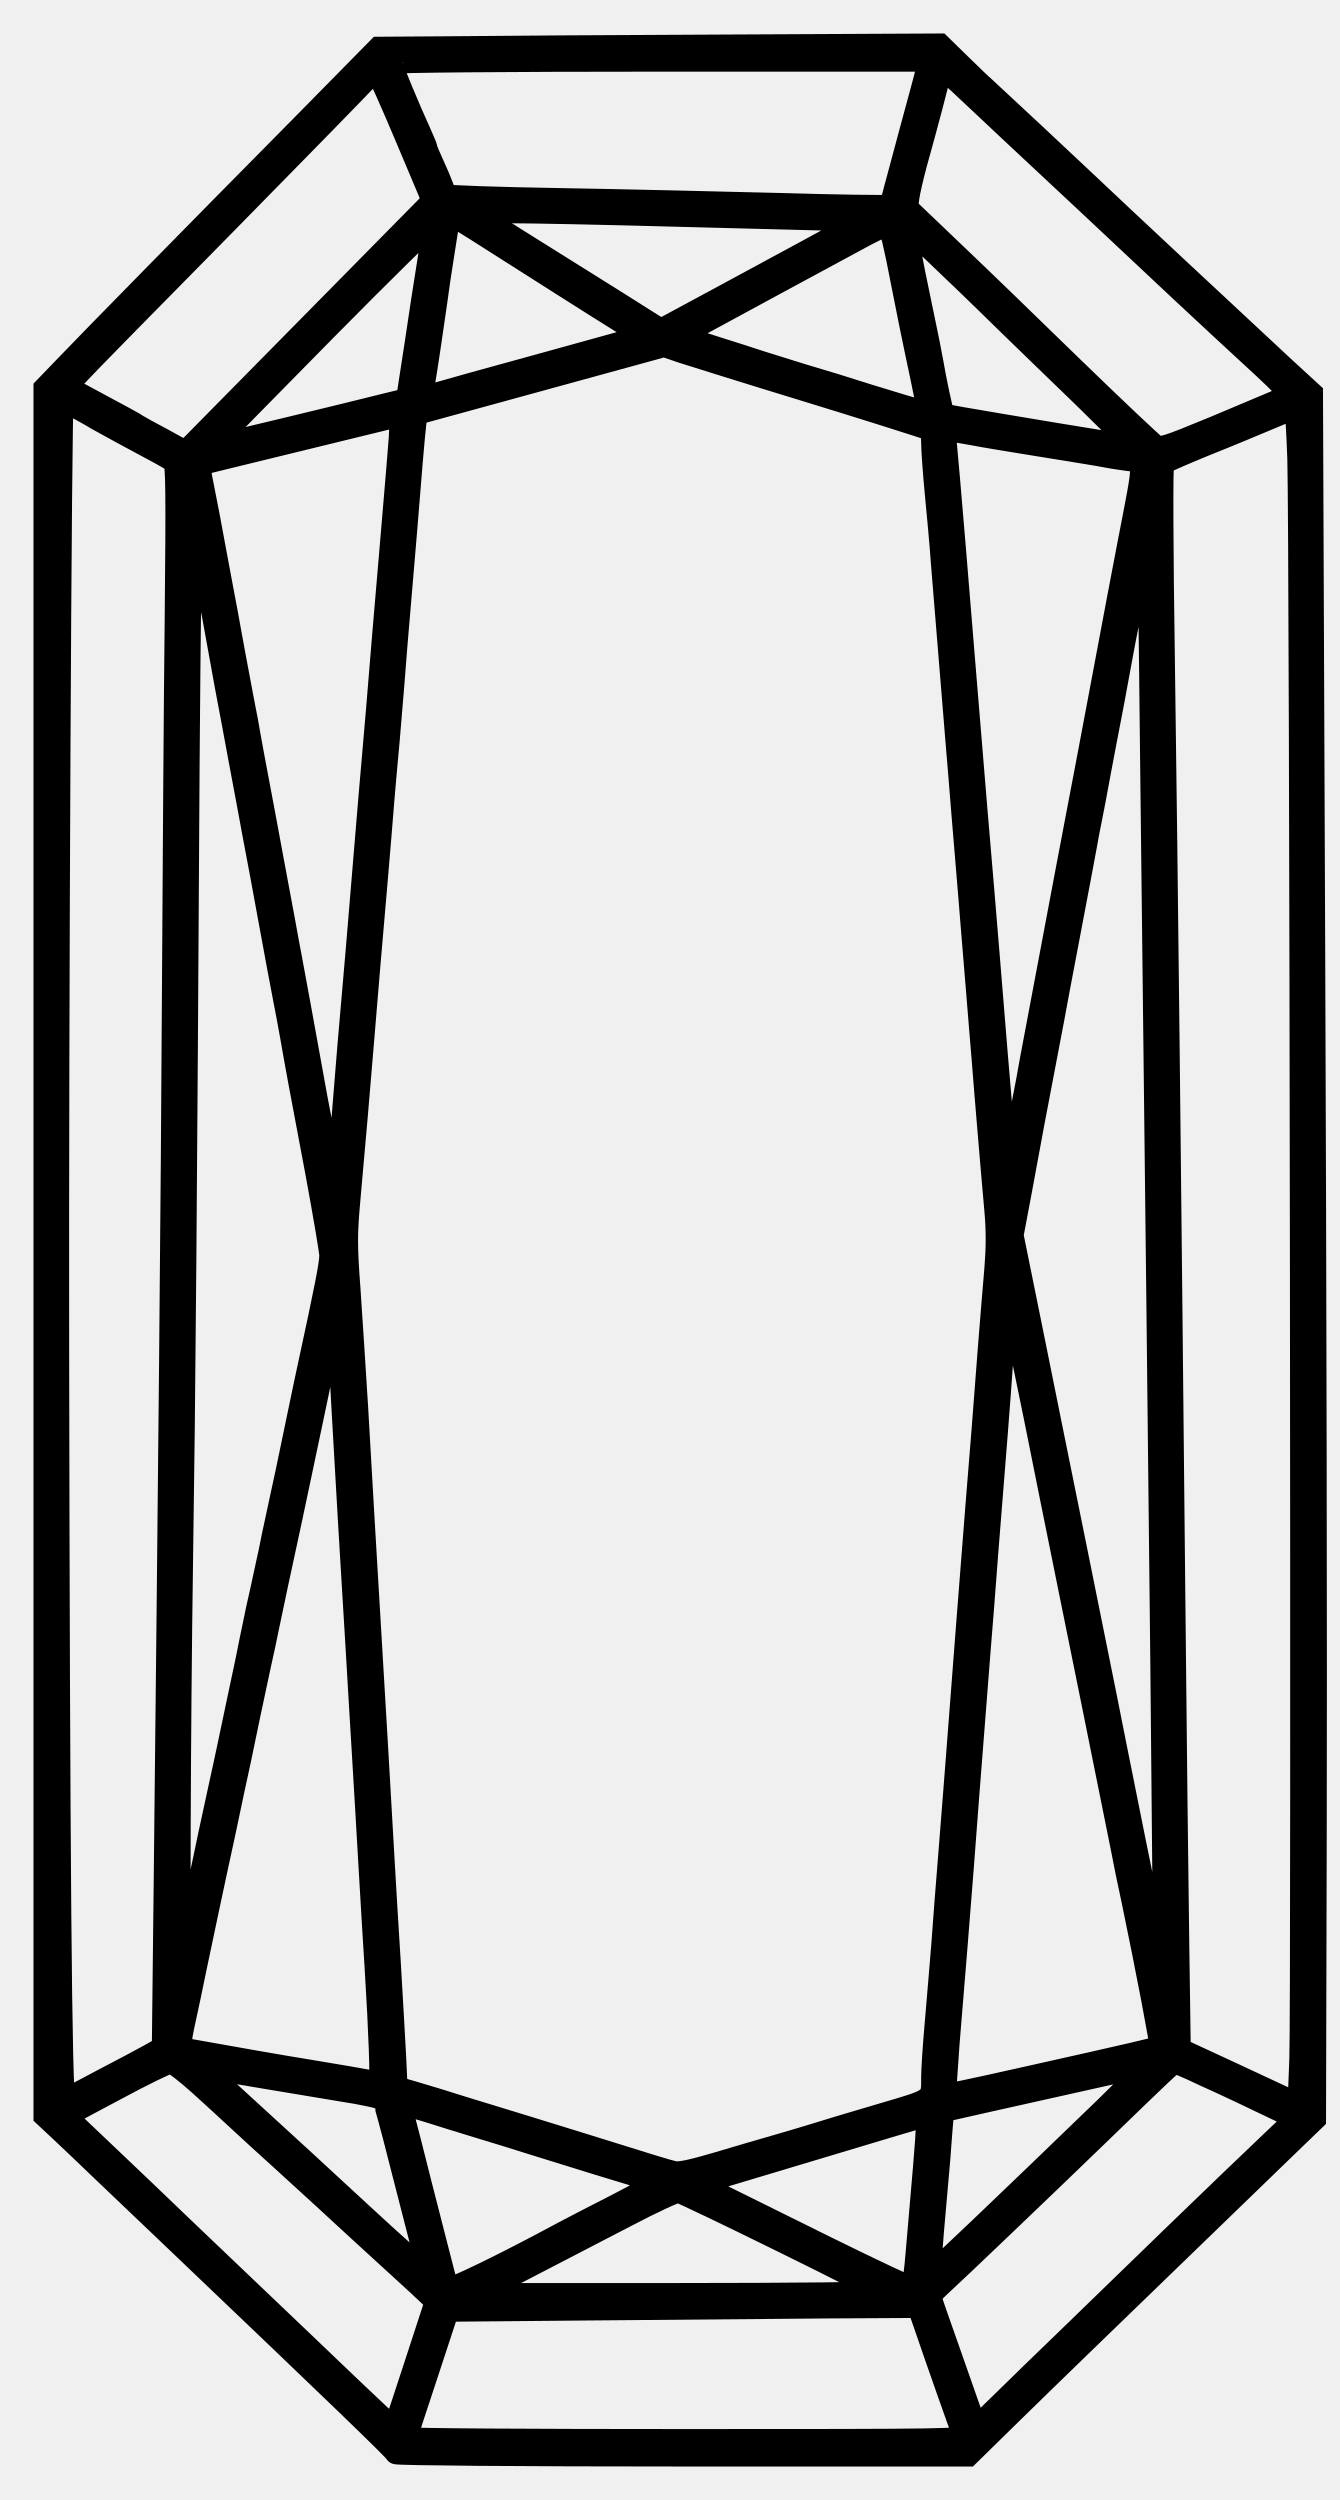
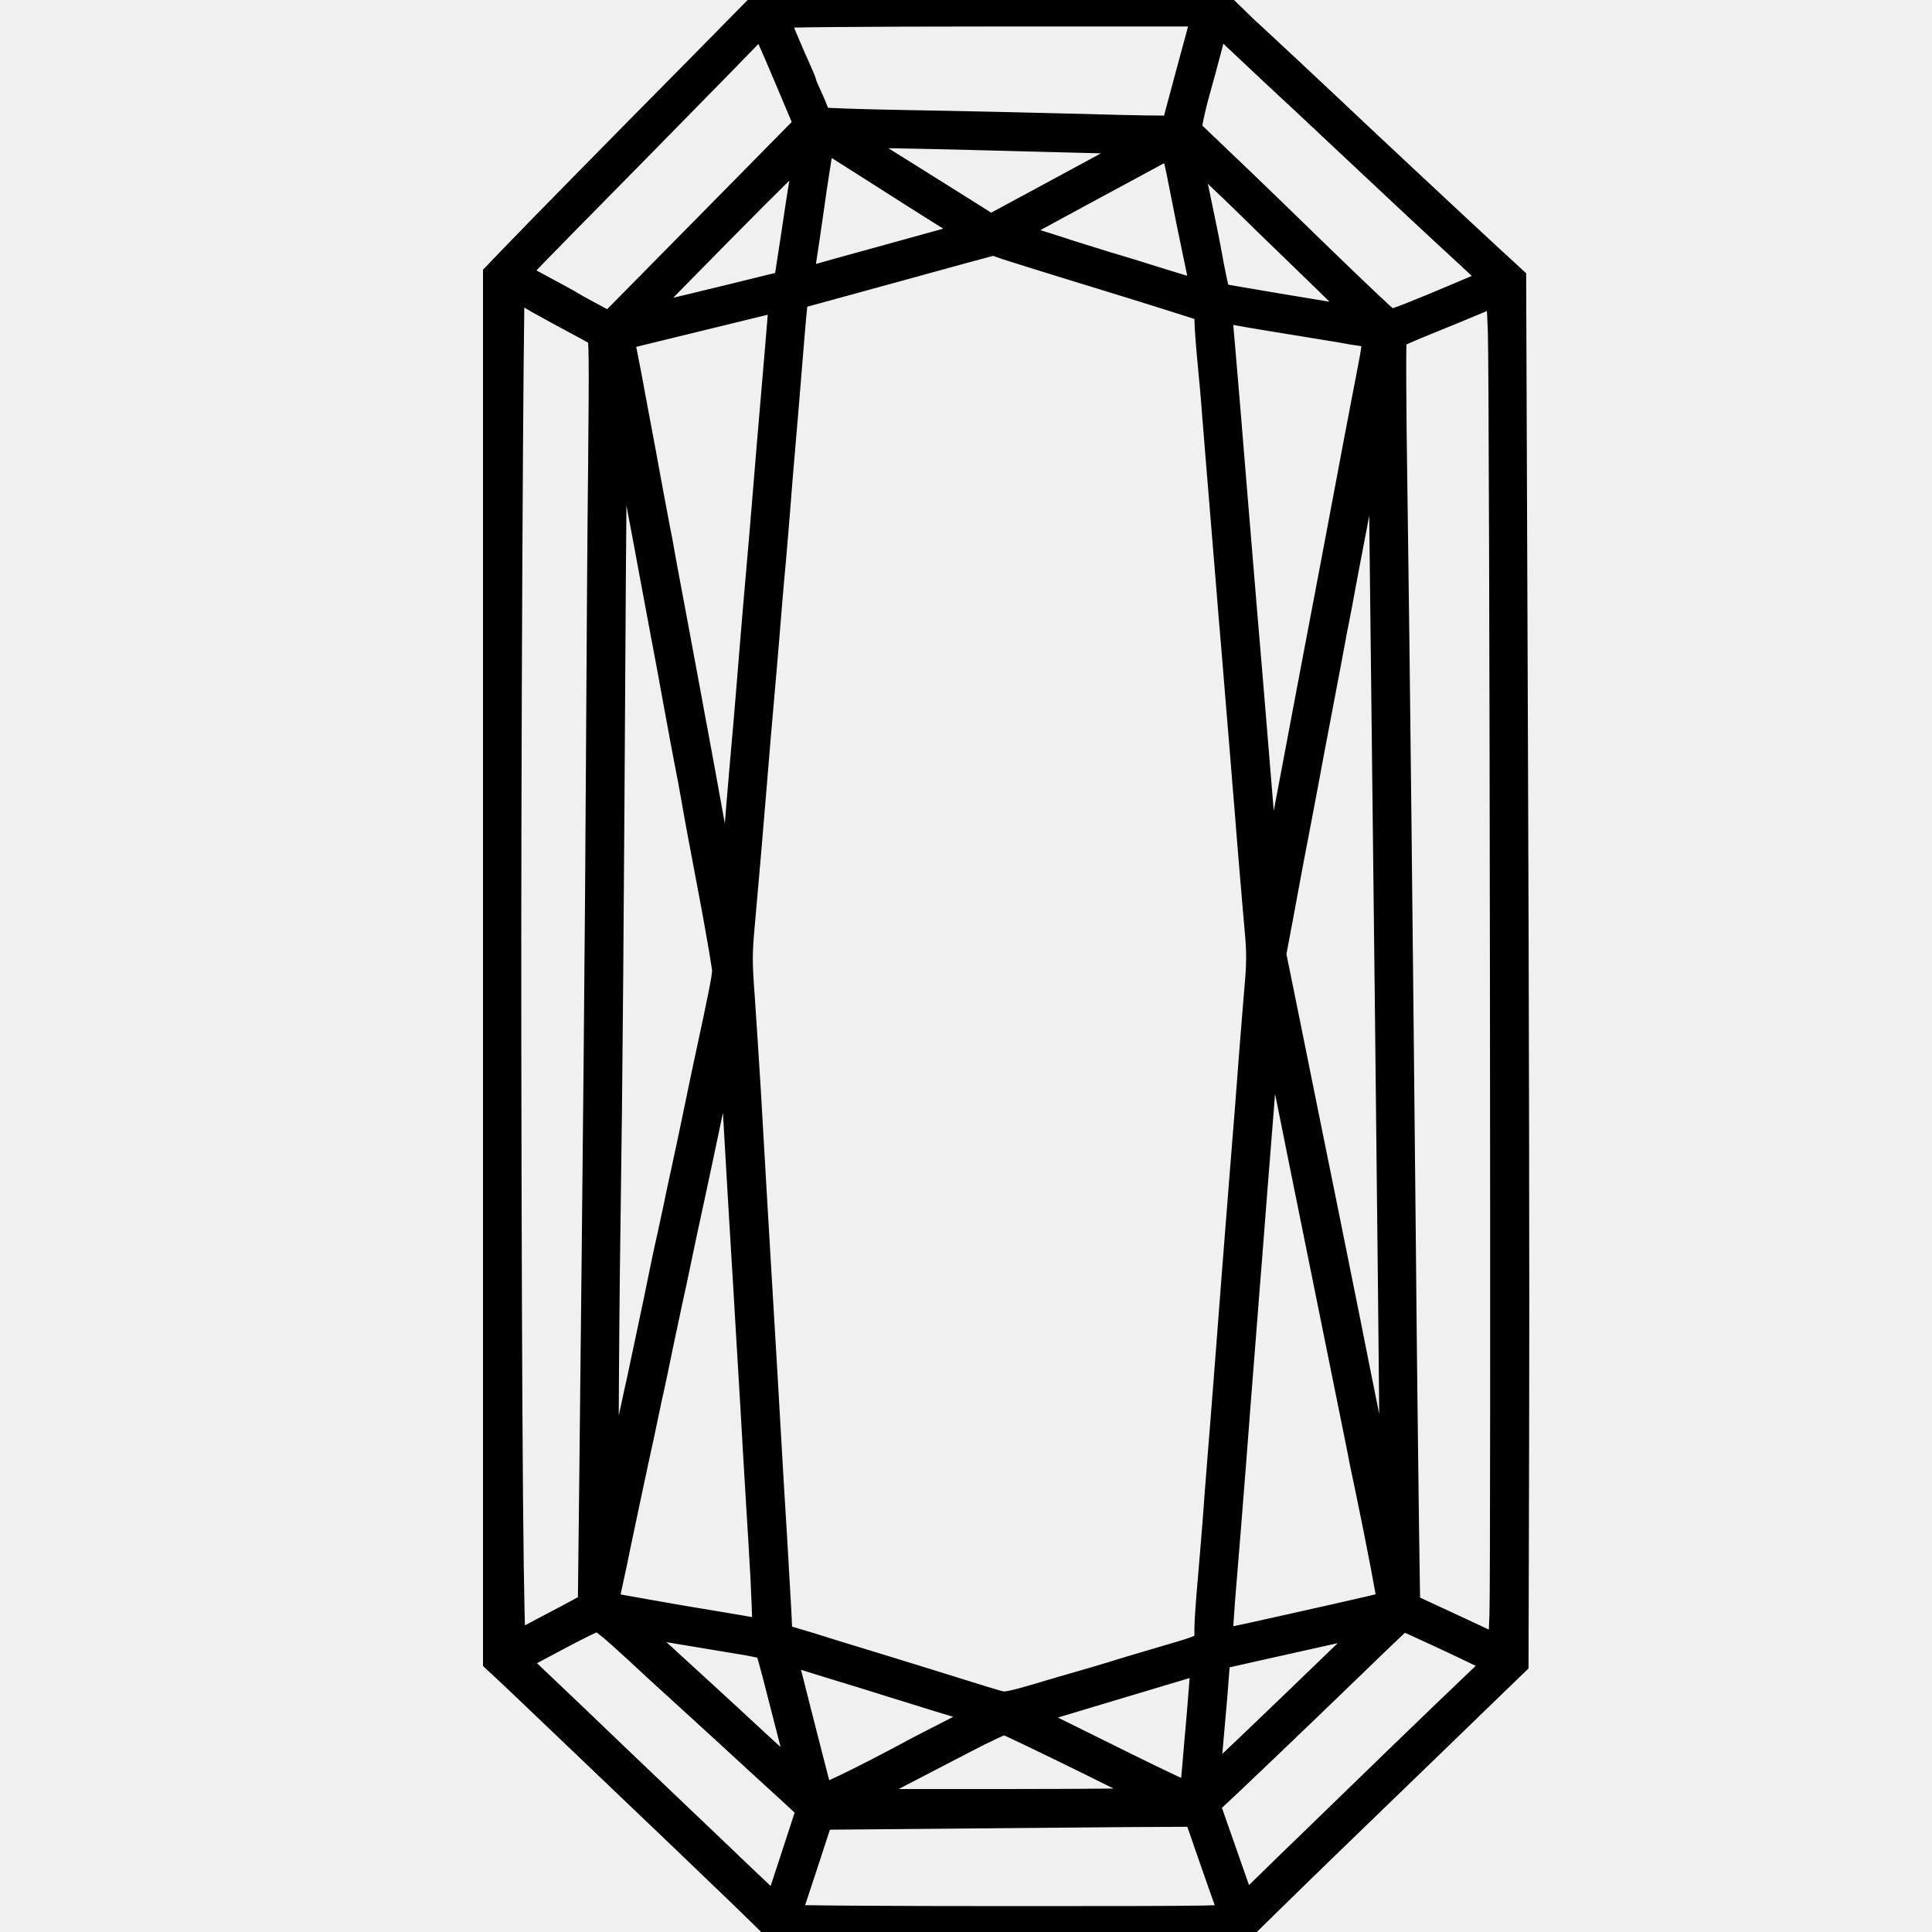
- <svg xmlns="http://www.w3.org/2000/svg" width="30" height="56" viewBox="0 0 30 56" fill="none">
-   <path d="M10.099 1.062L8.48 1.073L6.742 2.839C4.571 5.033 2.044 7.605 1.451 8.226L1 8.694V28.042V47.396L1.338 47.712C1.525 47.887 1.942 48.282 2.269 48.598C2.596 48.908 3.42 49.698 4.102 50.346C7.521 53.607 8.869 54.904 8.869 54.949C8.869 54.977 11.656 55 15.277 55H21.691L22.571 54.137C23.056 53.663 23.817 52.919 24.269 52.484C26.48 50.346 28.234 48.648 28.809 48.09L29.453 47.469L29.469 41.011C29.481 37.457 29.464 28.759 29.436 21.679L29.385 8.807L28.759 8.232C27.845 7.385 24.945 4.678 24.353 4.114C23.953 3.736 22.356 2.241 22.035 1.948C21.995 1.919 21.764 1.694 21.51 1.446L21.053 1L16.388 1.023C13.816 1.034 10.99 1.051 10.099 1.062ZM20.771 1.536C20.749 1.637 20.687 1.863 20.642 2.032C20.596 2.201 20.489 2.596 20.405 2.907C20.32 3.217 20.201 3.662 20.14 3.894C20.077 4.125 20.01 4.373 19.993 4.447C19.982 4.52 19.931 4.593 19.891 4.61C19.846 4.627 18.729 4.61 17.404 4.571C16.072 4.537 13.884 4.486 12.53 4.463C11.182 4.441 10.048 4.401 10.008 4.379C9.969 4.356 9.941 4.317 9.941 4.283C9.941 4.255 9.884 4.108 9.822 3.961C9.591 3.448 9.546 3.341 9.546 3.307C9.546 3.29 9.484 3.144 9.411 2.98C9.174 2.467 8.756 1.457 8.756 1.406C8.756 1.378 11.362 1.355 14.786 1.355H20.816L20.771 1.536ZM21.488 1.863C21.668 2.032 22.21 2.54 22.689 2.991C23.169 3.437 23.947 4.165 24.41 4.599C25.865 5.97 27.145 7.165 28.059 8.006C28.877 8.756 29.007 8.914 28.815 8.914C28.776 8.914 28.668 8.948 28.578 8.993C28.488 9.033 27.873 9.292 27.213 9.568C26.091 10.031 26 10.059 25.876 9.98C25.803 9.935 24.974 9.151 24.032 8.237C23.09 7.318 21.871 6.139 21.318 5.614L20.314 4.655L20.343 4.43C20.359 4.306 20.438 3.961 20.517 3.668C20.788 2.698 20.997 1.897 21.036 1.705C21.053 1.604 21.087 1.53 21.115 1.536C21.138 1.547 21.307 1.694 21.488 1.863ZM9.089 3.053L9.698 4.497L6.929 7.306L4.153 10.121L3.651 9.845C3.369 9.698 3.121 9.557 3.087 9.535C3.036 9.495 2.771 9.354 1.807 8.835L1.485 8.666L1.722 8.406C1.846 8.265 3.347 6.737 5.05 5.011C6.754 3.279 8.198 1.801 8.26 1.722C8.322 1.643 8.401 1.587 8.429 1.592C8.463 1.604 8.756 2.264 9.089 3.053ZM16.935 4.875L19.333 4.937L18.825 5.214C18.25 5.53 18.267 5.518 16.276 6.596L14.803 7.391L13.839 6.782C12.756 6.105 12.744 6.099 11.577 5.366C11.108 5.073 10.708 4.808 10.691 4.779C10.657 4.723 12.175 4.746 16.935 4.875ZM10.95 5.332C11.39 5.609 12.135 6.088 12.609 6.387C13.083 6.686 13.675 7.064 13.934 7.222C14.194 7.385 14.397 7.526 14.386 7.538C14.374 7.543 13.387 7.82 12.197 8.147C11.001 8.474 9.907 8.779 9.76 8.824C9.614 8.863 9.484 8.892 9.473 8.88C9.461 8.863 9.473 8.734 9.495 8.587C9.552 8.26 9.687 7.34 9.772 6.742C9.805 6.494 9.867 6.06 9.913 5.783C9.958 5.501 10.008 5.169 10.031 5.033C10.048 4.898 10.082 4.796 10.104 4.808C10.127 4.819 10.511 5.05 10.95 5.332ZM9.636 5.603C9.591 5.885 9.512 6.387 9.461 6.714C9.343 7.51 9.275 7.955 9.191 8.491L9.123 8.942L8.615 9.066C7.651 9.309 5.118 9.918 4.92 9.958C4.808 9.98 4.746 9.98 4.774 9.952C4.796 9.924 5.913 8.79 7.25 7.431C8.593 6.071 9.693 4.988 9.704 5.022C9.715 5.056 9.687 5.315 9.636 5.603ZM20.196 6.28C20.331 6.968 20.478 7.696 20.523 7.899C20.732 8.88 20.771 9.083 20.771 9.162C20.771 9.258 20.766 9.258 19.446 8.852C19.045 8.722 18.385 8.519 17.979 8.401C17.578 8.277 17.144 8.141 17.02 8.102C16.896 8.057 16.445 7.916 16.016 7.78C15.593 7.651 15.26 7.521 15.283 7.498C15.311 7.481 15.469 7.385 15.638 7.295C15.988 7.103 18.695 5.637 19.389 5.264C19.637 5.135 19.869 5.022 19.897 5.022C19.931 5.022 20.066 5.586 20.196 6.28ZM20.957 5.682C21.273 5.981 21.967 6.647 22.492 7.165C23.022 7.679 23.817 8.452 24.269 8.886C24.714 9.32 25.143 9.749 25.222 9.834L25.357 9.992L25.137 9.958C25.019 9.941 24.765 9.901 24.579 9.873C23.721 9.738 21.143 9.303 21.132 9.292C21.11 9.27 20.941 8.474 20.884 8.124C20.856 7.955 20.754 7.448 20.658 6.996C20.365 5.609 20.286 5.135 20.348 5.135C20.371 5.135 20.647 5.383 20.957 5.682ZM16.151 8.158C16.817 8.367 17.59 8.604 17.866 8.688C19.068 9.055 20.794 9.597 20.839 9.625C20.861 9.642 20.884 9.772 20.884 9.918C20.884 10.065 20.918 10.561 20.963 11.03C21.008 11.492 21.076 12.22 21.104 12.637C21.172 13.495 21.296 14.984 21.42 16.501C21.465 17.059 21.533 17.832 21.561 18.222C21.595 18.611 21.657 19.372 21.702 19.914C21.747 20.455 21.82 21.38 21.871 21.973C21.916 22.559 21.984 23.338 22.012 23.693C22.04 24.049 22.102 24.821 22.153 25.414C22.204 26 22.266 26.767 22.3 27.117C22.339 27.552 22.339 27.952 22.3 28.415C22.266 28.781 22.204 29.588 22.153 30.208C22.046 31.636 21.978 32.476 21.871 33.79C21.747 35.381 21.584 37.423 21.42 39.6C21.369 40.238 21.296 41.202 21.251 41.744C21.206 42.285 21.143 43.109 21.11 43.577C21.07 44.04 21.008 44.835 20.963 45.332C20.918 45.834 20.884 46.364 20.884 46.516C20.884 47.052 20.924 47.018 19.756 47.362C19.028 47.577 18.459 47.746 18.233 47.819C18.092 47.864 17.725 47.971 17.415 48.062C17.105 48.152 16.495 48.327 16.067 48.457C15.52 48.62 15.226 48.682 15.108 48.66C14.95 48.626 14.656 48.536 12.959 48.005C12.682 47.921 12.146 47.752 11.774 47.639C11.402 47.526 10.781 47.334 10.392 47.216C10.003 47.092 9.506 46.939 9.286 46.877L8.88 46.759L8.846 46.042C8.824 45.647 8.773 44.717 8.728 43.972C8.683 43.227 8.615 42.173 8.587 41.631C8.514 40.328 8.384 38.111 8.277 36.329C8.175 34.67 8.119 33.632 7.995 31.506C7.944 30.665 7.865 29.486 7.825 28.877C7.752 27.901 7.752 27.653 7.825 26.846C7.933 25.662 8.057 24.212 8.136 23.242C8.17 22.825 8.232 22.063 8.277 21.55C8.367 20.517 8.502 18.966 8.587 17.883C8.621 17.494 8.672 16.902 8.705 16.563C8.734 16.225 8.784 15.638 8.813 15.266C8.841 14.888 8.903 14.115 8.954 13.54C9.004 12.964 9.066 12.214 9.095 11.876C9.185 10.725 9.27 9.732 9.298 9.501L9.326 9.27L12.045 8.525C13.54 8.113 14.792 7.769 14.82 7.763C14.854 7.752 14.893 7.752 14.91 7.763C14.933 7.775 15.491 7.955 16.151 8.158ZM1.745 9.145C1.925 9.241 2.123 9.354 2.185 9.394C2.247 9.427 2.5 9.568 2.749 9.704C3.561 10.138 3.82 10.279 3.899 10.341C3.961 10.392 3.967 10.99 3.939 13.878C3.916 15.785 3.894 19.553 3.877 22.255C3.854 26.756 3.792 33.159 3.691 42.325L3.651 45.867L3.369 46.025C3.217 46.11 2.732 46.37 2.297 46.595C1.863 46.821 1.479 47.029 1.446 47.058C1.361 47.12 1.316 41.422 1.299 30.208C1.288 22.762 1.355 8.971 1.401 8.971C1.406 8.971 1.564 9.05 1.745 9.145ZM29.086 10.279C29.137 11.994 29.176 44.942 29.131 46.121L29.091 47.142L28.719 46.967C28.516 46.871 27.913 46.59 27.388 46.347L26.423 45.901L26.39 43.583C26.373 42.308 26.328 38.687 26.299 35.539C26.209 26.457 26.136 19.615 26.068 14.848C26.029 12.304 26.023 10.409 26.051 10.381C26.079 10.353 26.508 10.166 27.004 9.963C27.501 9.766 28.149 9.495 28.443 9.371C28.736 9.247 28.996 9.14 29.012 9.14C29.035 9.14 29.063 9.653 29.086 10.279ZM8.959 9.8C8.92 10.285 8.903 10.522 8.734 12.496C8.688 13.021 8.621 13.799 8.587 14.216C8.514 15.13 8.39 16.614 8.277 17.883C8.232 18.396 8.17 19.158 8.136 19.575C8.102 19.993 8.04 20.754 7.995 21.268C7.848 22.92 7.746 24.156 7.69 24.878C7.656 25.267 7.617 25.78 7.6 26.017C7.577 26.26 7.543 26.525 7.515 26.61L7.47 26.767L7.464 26.604C7.459 26.519 7.425 26.299 7.38 26.124C7.34 25.95 7.273 25.628 7.239 25.414C7.199 25.194 7.137 24.838 7.092 24.624C7.053 24.404 6.974 23.986 6.923 23.693C6.833 23.191 6.624 22.046 6.505 21.409C6.472 21.251 6.41 20.895 6.359 20.619C6.308 20.337 6.207 19.795 6.133 19.406C6.06 19.017 5.958 18.47 5.908 18.193C5.857 17.911 5.778 17.505 5.738 17.291C5.699 17.071 5.631 16.732 5.597 16.529C5.563 16.326 5.501 15.982 5.456 15.768C5.287 14.871 5.208 14.454 5.146 14.104C5.112 13.901 5.045 13.557 5.005 13.342C4.966 13.122 4.887 12.716 4.836 12.44C4.689 11.639 4.633 11.34 4.548 10.922C4.503 10.708 4.469 10.505 4.469 10.471C4.469 10.431 4.588 10.37 4.74 10.336C4.994 10.274 8.553 9.405 8.784 9.348C8.846 9.332 8.92 9.32 8.948 9.315C8.971 9.315 8.976 9.529 8.959 9.8ZM21.792 9.726C22.023 9.772 22.644 9.873 23.169 9.958C23.699 10.042 24.319 10.144 24.551 10.183C24.782 10.229 25.092 10.279 25.233 10.296C25.668 10.358 25.662 10.195 25.284 12.158C25.188 12.654 25.087 13.184 25.058 13.342C24.968 13.827 24.844 14.487 24.607 15.74C24.483 16.405 24.353 17.076 24.325 17.234C24.297 17.387 24.195 17.923 24.099 18.419C24.003 18.915 23.902 19.446 23.874 19.604C23.778 20.122 23.654 20.777 23.422 22.001C23.298 22.667 23.169 23.338 23.14 23.496C23.112 23.648 23.05 23.97 23.011 24.201C22.965 24.432 22.858 25.002 22.774 25.47C22.61 26.367 22.52 26.604 22.52 26.147C22.52 25.995 22.497 25.588 22.463 25.25C22.39 24.421 22.26 22.847 22.153 21.521C22.052 20.286 21.99 19.553 21.871 18.165C21.77 16.952 21.634 15.316 21.561 14.414C21.431 12.812 21.324 11.531 21.251 10.691C21.206 10.195 21.166 9.755 21.166 9.715C21.166 9.625 21.285 9.631 21.792 9.726ZM4.407 11.831C4.447 12.045 4.514 12.406 4.559 12.637C4.599 12.868 4.7 13.415 4.785 13.85C4.864 14.284 4.988 14.967 5.061 15.373C5.14 15.773 5.276 16.524 5.372 17.037C5.468 17.55 5.609 18.295 5.682 18.701C5.761 19.102 5.924 19.993 6.049 20.675C6.173 21.358 6.314 22.108 6.359 22.339C6.404 22.571 6.483 22.977 6.528 23.242C6.635 23.857 6.709 24.263 7.092 26.288C7.261 27.202 7.402 28.031 7.402 28.121C7.402 28.319 7.295 28.855 6.929 30.547C6.883 30.761 6.776 31.258 6.697 31.647C6.618 32.036 6.489 32.645 6.415 33.001C6.336 33.356 6.235 33.841 6.184 34.072C6.133 34.304 6.071 34.597 6.049 34.721C5.868 35.556 5.812 35.821 5.761 36.035C5.733 36.165 5.659 36.52 5.597 36.825C5.541 37.124 5.434 37.615 5.372 37.908C5.31 38.202 5.208 38.687 5.146 38.98C5.084 39.273 4.982 39.758 4.915 40.052C4.853 40.345 4.751 40.813 4.689 41.095C4.633 41.372 4.531 41.846 4.469 42.139C4.407 42.432 4.289 42.991 4.21 43.38C4.131 43.769 4.057 44.096 4.04 44.108C4.001 44.147 4.018 38.726 4.074 34.975C4.131 31.263 4.165 26.863 4.221 17.133C4.244 14.008 4.277 11.453 4.294 11.453C4.317 11.453 4.368 11.622 4.407 11.831ZM25.786 16.811C26.006 35.573 26.091 43.696 26.068 44.057C26.051 44.316 25.944 43.854 25.431 41.321C25.092 39.646 24.799 38.162 24.771 38.021C24.742 37.88 24.443 36.396 24.105 34.721C23.767 33.046 23.304 30.773 23.084 29.672L22.678 27.67L22.864 26.683C23.157 25.087 23.174 25.008 23.366 24.003C23.468 23.473 23.569 22.932 23.597 22.791C23.62 22.65 23.784 21.787 23.958 20.873C24.133 19.959 24.297 19.079 24.325 18.927C24.353 18.769 24.398 18.515 24.432 18.363C24.466 18.205 24.556 17.725 24.635 17.291C24.72 16.857 24.816 16.321 24.861 16.106C24.906 15.886 24.979 15.48 25.03 15.204C25.081 14.922 25.143 14.583 25.171 14.442C25.199 14.301 25.29 13.833 25.369 13.399C25.566 12.344 25.69 11.729 25.713 11.752C25.724 11.757 25.758 14.036 25.786 16.811ZM22.796 29.842C22.898 30.355 22.999 30.874 23.028 30.998C23.056 31.122 23.27 32.177 23.501 33.339C23.738 34.501 24.167 36.645 24.466 38.106C24.759 39.561 25.053 41.022 25.12 41.349C25.182 41.676 25.295 42.235 25.374 42.59C25.69 44.108 26.017 45.822 25.995 45.845C25.972 45.867 25.38 46.008 22.999 46.539C21.646 46.843 21.206 46.934 21.177 46.911C21.166 46.9 21.2 46.381 21.245 45.766C21.296 45.151 21.375 44.192 21.42 43.634C21.465 43.075 21.527 42.274 21.561 41.857C21.623 41.039 21.736 39.538 21.871 37.852C21.916 37.276 21.978 36.475 22.012 36.075C22.063 35.381 22.136 34.456 22.323 32.126C22.368 31.568 22.43 30.716 22.463 30.237C22.531 29.272 22.576 28.86 22.605 28.894C22.61 28.9 22.7 29.328 22.796 29.842ZM7.679 31.619C7.718 32.267 7.78 33.412 7.825 34.157C7.871 34.902 7.944 36.171 7.995 36.977C8.04 37.784 8.107 38.85 8.136 39.347C8.164 39.843 8.232 40.92 8.277 41.744C8.322 42.568 8.39 43.617 8.418 44.085C8.508 45.535 8.547 46.651 8.508 46.651C8.485 46.651 8.17 46.601 7.809 46.533C7.448 46.471 7.008 46.398 6.838 46.37C6.568 46.33 4.887 46.037 4.272 45.924C4.007 45.879 4.001 45.85 4.148 45.185C4.198 44.954 4.306 44.457 4.379 44.085C4.458 43.713 4.599 43.041 4.695 42.59C4.791 42.139 4.932 41.479 5.011 41.123C5.084 40.768 5.186 40.294 5.231 40.08C5.281 39.86 5.343 39.572 5.372 39.431C5.462 38.98 5.704 37.84 5.823 37.288C5.891 36.994 5.964 36.639 5.992 36.498C6.054 36.193 6.325 34.919 6.528 33.988C6.607 33.615 6.697 33.198 6.725 33.057C6.754 32.916 6.855 32.437 6.951 31.985C7.047 31.534 7.177 30.913 7.239 30.603C7.346 30.067 7.391 29.87 7.493 29.475C7.543 29.283 7.577 29.667 7.679 31.619ZM4.469 46.691C4.762 46.956 5.157 47.317 5.343 47.492C5.53 47.667 5.975 48.073 6.331 48.395C6.686 48.722 7.132 49.128 7.318 49.297C7.504 49.472 7.95 49.878 8.305 50.205C8.66 50.527 9.134 50.961 9.36 51.17L9.766 51.553L9.309 52.952C9.061 53.719 8.846 54.363 8.835 54.374C8.813 54.402 8.649 54.25 6.81 52.49C6.128 51.841 5.315 51.063 5.005 50.769C4.695 50.476 3.882 49.698 3.2 49.043C2.517 48.395 1.846 47.757 1.711 47.627L1.463 47.402L2.585 46.804C3.2 46.471 3.758 46.2 3.82 46.2C3.882 46.2 4.17 46.42 4.469 46.691ZM26.683 46.347C26.858 46.431 27.157 46.567 27.343 46.651C27.529 46.736 27.986 46.95 28.358 47.131L29.035 47.453L28.46 48C28.144 48.299 27.168 49.235 26.288 50.087C25.408 50.939 24.325 51.993 23.874 52.428C23.422 52.862 22.785 53.483 22.458 53.804L21.86 54.385L21.38 53.014C21.115 52.258 20.878 51.593 20.861 51.525C20.833 51.435 20.884 51.356 21.065 51.192C21.352 50.933 23.535 48.846 24.607 47.808C26.04 46.42 26.271 46.2 26.316 46.2C26.344 46.2 26.508 46.268 26.683 46.347ZM24.742 47.233C22.503 49.399 20.884 50.939 20.856 50.939C20.816 50.939 20.845 50.504 20.969 49.133C21.014 48.654 21.065 48.039 21.081 47.774L21.121 47.289L22.17 47.052C22.751 46.922 23.682 46.714 24.24 46.59C24.799 46.465 25.335 46.347 25.425 46.319C25.521 46.291 25.628 46.268 25.673 46.262C25.713 46.257 25.295 46.697 24.742 47.233ZM5.964 46.544C6.709 46.668 7.459 46.792 7.628 46.821C8.175 46.905 8.553 46.99 8.593 47.035C8.61 47.058 8.773 47.644 8.948 48.344C9.128 49.043 9.348 49.901 9.439 50.256C9.529 50.611 9.597 50.91 9.585 50.916C9.574 50.927 8.762 50.205 8.192 49.675C7.746 49.258 5.97 47.627 5.191 46.917C4.825 46.584 4.542 46.313 4.565 46.313C4.593 46.313 5.219 46.415 5.964 46.544ZM9.574 47.289C9.822 47.368 10.33 47.526 10.702 47.639C11.075 47.752 11.611 47.915 11.887 48.005C13.117 48.389 13.889 48.626 14.273 48.739C14.493 48.801 14.679 48.88 14.679 48.902C14.679 48.93 14.29 49.145 13.822 49.387C13.348 49.63 12.806 49.906 12.62 50.008C11.272 50.736 10.048 51.328 10.025 51.266C10.014 51.226 9.862 50.645 9.693 49.98C9.523 49.314 9.292 48.417 9.185 47.983C8.954 47.103 8.954 47.097 9.055 47.131C9.089 47.142 9.326 47.216 9.574 47.289ZM20.749 47.932C20.726 48.237 20.687 48.739 20.658 49.049C20.63 49.359 20.579 49.974 20.54 50.42C20.506 50.86 20.455 51.232 20.433 51.249C20.416 51.26 19.547 50.854 18.509 50.341C17.471 49.827 16.411 49.303 16.151 49.173L15.672 48.942L15.869 48.863C15.976 48.818 16.14 48.761 16.23 48.739C16.326 48.71 17.364 48.4 18.543 48.045C19.722 47.689 20.709 47.396 20.737 47.391C20.766 47.391 20.771 47.622 20.749 47.932ZM17.522 50.205C18.752 50.809 19.756 51.322 19.756 51.345C19.756 51.367 17.708 51.39 15.204 51.39H10.646L11.802 50.792C12.44 50.459 13.444 49.94 14.03 49.636C14.623 49.325 15.147 49.083 15.198 49.094C15.249 49.1 16.298 49.602 17.522 50.205ZM20.754 52.191C20.969 52.823 21.533 54.425 21.589 54.56C21.629 54.656 21.307 54.661 15.362 54.661C11.915 54.661 9.095 54.645 9.095 54.616C9.1 54.594 9.309 53.94 9.568 53.167L10.031 51.757L13.274 51.728C15.057 51.711 17.426 51.694 18.543 51.683L20.574 51.672L20.754 52.191Z" fill="currentColor" stroke="currentColor" stroke-width="0.5" />
+ <svg xmlns="http://www.w3.org/2000/svg" width="35" height="35" viewBox="0 0 35 35" fill="none">
+   <g clip-path="url(#clip0_400_42)">
+     <path d="M14.897 0.04L13.848 0.048L12.722 1.192C11.314 2.614 9.676 4.281 9.292 4.683L9 4.987V17.527V30.072L9.219 30.276C9.34 30.39 9.611 30.646 9.823 30.85C10.035 31.051 10.569 31.563 11.011 31.984C13.226 34.097 14.1 34.938 14.1 34.967C14.1 34.985 15.906 35 18.254 35H22.411L22.981 34.441C23.295 34.133 23.789 33.651 24.081 33.369C25.515 31.984 26.652 30.883 27.025 30.521L27.441 30.119L27.452 25.933C27.46 23.63 27.449 17.992 27.43 13.403L27.398 5.06L26.992 4.687C26.399 4.139 24.52 2.384 24.136 2.018C23.877 1.773 22.842 0.804 22.634 0.614C22.608 0.596 22.458 0.45 22.294 0.289L21.997 7.52741e-07L18.974 0.015C17.307 0.022 15.475 0.033 14.897 0.04ZM21.815 0.347C21.8 0.413 21.76 0.559 21.731 0.669C21.701 0.779 21.632 1.035 21.577 1.236C21.522 1.437 21.445 1.726 21.405 1.876C21.365 2.025 21.321 2.186 21.31 2.234C21.303 2.281 21.27 2.329 21.244 2.34C21.215 2.351 20.491 2.34 19.632 2.314C18.769 2.292 17.351 2.259 16.473 2.245C15.599 2.23 14.864 2.205 14.839 2.19C14.813 2.175 14.795 2.15 14.795 2.128C14.795 2.11 14.758 2.015 14.718 1.919C14.568 1.587 14.539 1.517 14.539 1.495C14.539 1.484 14.499 1.389 14.451 1.283C14.298 0.951 14.027 0.296 14.027 0.263C14.027 0.245 15.716 0.23 17.936 0.23H21.844L21.815 0.347ZM22.279 0.559C22.396 0.669 22.747 0.998 23.058 1.291C23.369 1.579 23.873 2.051 24.173 2.333C25.116 3.221 25.946 3.996 26.538 4.541C27.069 5.027 27.153 5.13 27.028 5.13C27.003 5.13 26.933 5.151 26.875 5.181C26.816 5.206 26.418 5.374 25.99 5.554C25.262 5.853 25.204 5.872 25.123 5.821C25.076 5.791 24.538 5.283 23.928 4.691C23.317 4.095 22.528 3.331 22.169 2.991L21.518 2.369L21.537 2.223C21.548 2.142 21.599 1.919 21.65 1.729C21.826 1.1 21.961 0.581 21.986 0.457C21.997 0.391 22.019 0.344 22.038 0.347C22.052 0.355 22.162 0.45 22.279 0.559ZM14.243 1.331L14.638 2.267L12.843 4.088L11.044 5.912L10.718 5.733C10.536 5.638 10.375 5.546 10.353 5.532C10.32 5.506 10.148 5.415 9.523 5.078L9.314 4.969L9.468 4.8C9.548 4.709 10.521 3.718 11.625 2.599C12.729 1.477 13.665 0.519 13.705 0.468C13.746 0.417 13.797 0.38 13.815 0.384C13.837 0.391 14.027 0.819 14.243 1.331ZM19.328 2.512L20.882 2.552L20.553 2.731C20.18 2.936 20.191 2.929 18.901 3.627L17.947 4.142L17.321 3.748C16.619 3.309 16.612 3.305 15.855 2.83C15.552 2.64 15.292 2.468 15.281 2.45C15.259 2.413 16.243 2.428 19.328 2.512ZM15.449 2.808C15.735 2.987 16.217 3.298 16.524 3.492C16.831 3.685 17.215 3.93 17.384 4.033C17.552 4.139 17.683 4.23 17.676 4.237C17.669 4.241 17.029 4.42 16.257 4.632C15.482 4.844 14.773 5.042 14.678 5.071C14.583 5.097 14.499 5.115 14.492 5.108C14.484 5.097 14.492 5.013 14.506 4.917C14.543 4.705 14.63 4.109 14.685 3.722C14.707 3.561 14.747 3.28 14.777 3.1C14.806 2.918 14.839 2.702 14.853 2.614C14.864 2.526 14.886 2.461 14.901 2.468C14.916 2.475 15.164 2.625 15.449 2.808ZM14.598 2.983C14.568 3.166 14.517 3.492 14.484 3.704C14.407 4.219 14.364 4.508 14.309 4.855L14.265 5.148L13.936 5.228C13.311 5.385 11.669 5.78 11.541 5.806C11.468 5.821 11.428 5.821 11.446 5.802C11.461 5.784 12.184 5.049 13.051 4.168C13.921 3.287 14.634 2.585 14.641 2.607C14.649 2.629 14.63 2.797 14.598 2.983ZM21.442 3.422C21.529 3.868 21.625 4.34 21.654 4.471C21.789 5.108 21.815 5.239 21.815 5.29C21.815 5.353 21.811 5.353 20.956 5.089C20.696 5.005 20.268 4.874 20.005 4.797C19.745 4.716 19.464 4.629 19.383 4.603C19.303 4.574 19.01 4.482 18.733 4.395C18.458 4.311 18.243 4.226 18.257 4.212C18.276 4.201 18.378 4.139 18.488 4.08C18.714 3.956 20.469 3.005 20.919 2.764C21.08 2.68 21.23 2.607 21.248 2.607C21.27 2.607 21.358 2.972 21.442 3.422ZM21.935 3.035C22.14 3.228 22.59 3.66 22.93 3.996C23.273 4.329 23.789 4.83 24.081 5.111C24.37 5.393 24.648 5.671 24.699 5.725L24.787 5.828L24.645 5.806C24.568 5.795 24.403 5.769 24.283 5.751C23.727 5.663 22.056 5.382 22.049 5.374C22.034 5.36 21.924 4.844 21.888 4.618C21.869 4.508 21.804 4.179 21.742 3.886C21.551 2.987 21.5 2.68 21.541 2.68C21.555 2.68 21.734 2.841 21.935 3.035ZM18.82 4.64C19.252 4.775 19.753 4.928 19.932 4.983C20.71 5.221 21.829 5.572 21.859 5.59C21.873 5.601 21.888 5.685 21.888 5.78C21.888 5.875 21.91 6.197 21.939 6.501C21.968 6.8 22.012 7.272 22.03 7.543C22.074 8.098 22.155 9.064 22.235 10.047C22.264 10.409 22.308 10.91 22.326 11.162C22.349 11.414 22.389 11.908 22.418 12.259C22.447 12.61 22.495 13.21 22.528 13.593C22.557 13.974 22.601 14.478 22.619 14.709C22.637 14.939 22.677 15.44 22.71 15.824C22.743 16.204 22.784 16.701 22.805 16.928C22.831 17.209 22.831 17.469 22.805 17.769C22.784 18.006 22.743 18.529 22.71 18.931C22.641 19.856 22.597 20.401 22.528 21.253C22.447 22.284 22.341 23.608 22.235 25.019C22.202 25.432 22.155 26.057 22.125 26.408C22.096 26.759 22.056 27.293 22.034 27.596C22.009 27.896 21.968 28.412 21.939 28.733C21.91 29.059 21.888 29.402 21.888 29.501C21.888 29.849 21.913 29.827 21.157 30.05C20.685 30.189 20.316 30.298 20.169 30.346C20.078 30.375 19.84 30.445 19.639 30.503C19.438 30.561 19.043 30.675 18.765 30.759C18.411 30.865 18.221 30.905 18.144 30.89C18.042 30.869 17.852 30.81 16.751 30.466C16.572 30.412 16.224 30.302 15.983 30.229C15.742 30.156 15.34 30.031 15.087 29.955C14.835 29.874 14.513 29.775 14.371 29.735L14.108 29.658L14.086 29.194C14.071 28.938 14.038 28.335 14.009 27.852C13.98 27.37 13.936 26.686 13.918 26.335C13.87 25.49 13.786 24.054 13.716 22.898C13.651 21.823 13.614 21.151 13.534 19.772C13.501 19.227 13.45 18.463 13.424 18.069C13.376 17.436 13.376 17.275 13.424 16.752C13.493 15.985 13.574 15.045 13.625 14.416C13.647 14.146 13.687 13.652 13.716 13.319C13.775 12.65 13.863 11.645 13.918 10.943C13.939 10.691 13.972 10.307 13.994 10.087C14.012 9.868 14.045 9.488 14.064 9.246C14.082 9.001 14.122 8.5 14.155 8.128C14.188 7.755 14.228 7.268 14.246 7.049C14.305 6.303 14.36 5.66 14.378 5.51L14.396 5.36L16.159 4.877C17.128 4.61 17.939 4.387 17.957 4.384C17.979 4.376 18.005 4.376 18.016 4.384C18.031 4.391 18.393 4.508 18.82 4.64ZM9.483 5.279C9.6 5.342 9.728 5.415 9.768 5.44C9.808 5.462 9.973 5.554 10.133 5.641C10.66 5.923 10.828 6.014 10.879 6.055C10.919 6.087 10.923 6.475 10.905 8.347C10.89 9.583 10.876 12.025 10.865 13.776C10.85 16.694 10.81 20.843 10.744 26.785L10.718 29.081L10.536 29.183C10.437 29.238 10.122 29.406 9.841 29.552C9.559 29.699 9.311 29.834 9.289 29.852C9.234 29.892 9.205 26.2 9.194 18.931C9.186 14.105 9.23 5.166 9.26 5.166C9.263 5.166 9.366 5.217 9.483 5.279ZM27.204 6.014C27.237 7.126 27.262 28.481 27.233 29.245L27.207 29.907L26.966 29.794C26.834 29.732 26.443 29.549 26.103 29.392L25.478 29.103L25.456 27.6C25.445 26.774 25.416 24.427 25.398 22.386C25.339 16.5 25.292 12.065 25.248 8.976C25.222 7.327 25.218 6.098 25.237 6.08C25.255 6.062 25.533 5.941 25.855 5.81C26.176 5.682 26.597 5.506 26.787 5.426C26.977 5.345 27.145 5.276 27.156 5.276C27.171 5.276 27.189 5.608 27.204 6.014ZM14.159 5.704C14.133 6.018 14.122 6.172 14.012 7.451C13.983 7.791 13.939 8.296 13.918 8.566C13.87 9.159 13.79 10.12 13.716 10.943C13.687 11.275 13.647 11.769 13.625 12.04C13.603 12.31 13.563 12.804 13.534 13.136C13.438 14.208 13.373 15.008 13.336 15.476C13.314 15.729 13.289 16.061 13.278 16.215C13.263 16.372 13.241 16.544 13.223 16.599L13.194 16.701L13.19 16.595C13.186 16.54 13.164 16.398 13.135 16.284C13.11 16.171 13.066 15.963 13.044 15.824C13.018 15.681 12.978 15.451 12.949 15.312C12.923 15.169 12.872 14.899 12.839 14.709C12.78 14.383 12.645 13.641 12.568 13.228C12.546 13.126 12.506 12.895 12.473 12.716C12.44 12.533 12.375 12.182 12.327 11.93C12.28 11.678 12.214 11.323 12.181 11.144C12.148 10.961 12.097 10.698 12.071 10.559C12.046 10.416 12.002 10.197 11.98 10.065C11.958 9.934 11.918 9.711 11.888 9.572C11.779 8.99 11.727 8.72 11.687 8.493C11.665 8.362 11.621 8.139 11.596 8C11.57 7.857 11.519 7.594 11.486 7.415C11.391 6.895 11.354 6.702 11.3 6.431C11.27 6.292 11.248 6.161 11.248 6.139C11.248 6.113 11.325 6.073 11.424 6.051C11.588 6.011 13.896 5.448 14.045 5.411C14.086 5.4 14.133 5.393 14.152 5.389C14.166 5.389 14.17 5.528 14.159 5.704ZM22.476 5.656C22.626 5.685 23.029 5.751 23.369 5.806C23.712 5.861 24.114 5.927 24.264 5.952C24.414 5.981 24.615 6.014 24.707 6.025C24.988 6.066 24.985 5.959 24.74 7.232C24.677 7.554 24.612 7.897 24.593 8C24.535 8.314 24.454 8.742 24.301 9.553C24.22 9.985 24.136 10.42 24.118 10.522C24.1 10.621 24.034 10.968 23.972 11.29C23.91 11.612 23.844 11.956 23.826 12.058C23.763 12.394 23.683 12.818 23.533 13.612C23.453 14.043 23.369 14.478 23.35 14.581C23.332 14.679 23.292 14.888 23.266 15.038C23.237 15.188 23.167 15.557 23.113 15.86C23.007 16.442 22.948 16.595 22.948 16.299C22.948 16.2 22.933 15.937 22.912 15.718C22.864 15.18 22.78 14.16 22.71 13.301C22.645 12.5 22.604 12.025 22.528 11.126C22.462 10.339 22.374 9.279 22.326 8.694C22.242 7.656 22.173 6.826 22.125 6.281C22.096 5.959 22.071 5.674 22.071 5.649C22.071 5.59 22.147 5.594 22.476 5.656ZM11.208 7.02C11.234 7.159 11.278 7.393 11.307 7.543C11.333 7.692 11.398 8.047 11.453 8.329C11.504 8.61 11.585 9.053 11.632 9.316C11.684 9.575 11.771 10.062 11.834 10.394C11.896 10.727 11.987 11.21 12.035 11.473C12.086 11.732 12.192 12.31 12.272 12.752C12.353 13.195 12.444 13.681 12.473 13.831C12.503 13.981 12.554 14.244 12.583 14.416C12.652 14.815 12.7 15.078 12.949 16.39C13.058 16.983 13.15 17.52 13.15 17.579C13.15 17.707 13.08 18.054 12.843 19.151C12.813 19.29 12.744 19.611 12.693 19.864C12.642 20.116 12.557 20.511 12.51 20.741C12.459 20.971 12.393 21.286 12.36 21.436C12.327 21.586 12.287 21.776 12.272 21.856C12.155 22.397 12.119 22.569 12.086 22.708C12.068 22.792 12.02 23.023 11.98 23.22C11.943 23.414 11.874 23.732 11.834 23.922C11.793 24.112 11.727 24.427 11.687 24.617C11.647 24.807 11.581 25.121 11.537 25.311C11.497 25.501 11.431 25.805 11.391 25.988C11.354 26.167 11.289 26.474 11.248 26.664C11.208 26.854 11.132 27.216 11.08 27.468C11.029 27.721 10.982 27.933 10.971 27.94C10.945 27.966 10.956 24.452 10.993 22.021C11.029 19.615 11.051 16.763 11.088 10.457C11.102 8.431 11.124 6.775 11.135 6.775C11.15 6.775 11.183 6.884 11.208 7.02ZM25.065 10.248C25.208 22.408 25.262 27.673 25.248 27.907C25.237 28.075 25.167 27.776 24.835 26.134C24.615 25.048 24.425 24.087 24.407 23.995C24.389 23.904 24.195 22.942 23.976 21.856C23.756 20.77 23.456 19.297 23.314 18.584L23.05 17.286L23.171 16.646C23.361 15.612 23.372 15.56 23.497 14.91C23.562 14.566 23.628 14.215 23.646 14.124C23.661 14.032 23.767 13.473 23.88 12.88C23.994 12.288 24.1 11.718 24.118 11.619C24.136 11.517 24.166 11.352 24.188 11.254C24.209 11.151 24.268 10.84 24.319 10.559C24.374 10.277 24.436 9.93 24.465 9.791C24.495 9.648 24.542 9.385 24.575 9.206C24.608 9.023 24.648 8.804 24.666 8.713C24.685 8.621 24.743 8.318 24.794 8.036C24.922 7.352 25.003 6.954 25.017 6.969C25.025 6.972 25.047 8.449 25.065 10.248ZM23.127 18.694C23.193 19.026 23.259 19.363 23.277 19.443C23.295 19.524 23.434 20.207 23.584 20.96C23.738 21.714 24.016 23.103 24.209 24.05C24.4 24.993 24.59 25.94 24.634 26.152C24.674 26.364 24.747 26.726 24.798 26.956C25.003 27.94 25.215 29.052 25.2 29.066C25.186 29.081 24.802 29.172 23.259 29.516C22.381 29.713 22.096 29.772 22.078 29.757C22.071 29.75 22.093 29.413 22.122 29.015C22.155 28.616 22.206 27.995 22.235 27.633C22.264 27.271 22.305 26.752 22.326 26.481C22.367 25.951 22.44 24.979 22.528 23.885C22.557 23.512 22.597 22.993 22.619 22.734C22.652 22.284 22.7 21.684 22.82 20.174C22.849 19.812 22.89 19.26 22.912 18.95C22.955 18.325 22.985 18.058 23.003 18.079C23.007 18.083 23.065 18.361 23.127 18.694ZM13.329 19.845C13.354 20.266 13.395 21.008 13.424 21.491C13.453 21.973 13.501 22.796 13.534 23.319C13.563 23.841 13.607 24.532 13.625 24.854C13.643 25.176 13.687 25.874 13.716 26.408C13.746 26.942 13.79 27.622 13.808 27.925C13.866 28.865 13.892 29.589 13.866 29.589C13.852 29.589 13.647 29.556 13.413 29.512C13.179 29.472 12.894 29.424 12.784 29.406C12.609 29.381 11.519 29.19 11.12 29.117C10.949 29.088 10.945 29.07 11.04 28.638C11.073 28.488 11.143 28.167 11.19 27.925C11.241 27.684 11.333 27.249 11.395 26.956C11.457 26.664 11.548 26.236 11.6 26.006C11.647 25.776 11.713 25.468 11.742 25.33C11.775 25.187 11.815 25 11.834 24.909C11.892 24.617 12.049 23.878 12.126 23.52C12.17 23.33 12.217 23.099 12.236 23.008C12.276 22.811 12.451 21.984 12.583 21.381C12.634 21.14 12.693 20.869 12.711 20.778C12.729 20.686 12.795 20.375 12.857 20.083C12.919 19.791 13.003 19.388 13.044 19.187C13.113 18.84 13.142 18.712 13.208 18.456C13.241 18.332 13.263 18.58 13.329 19.845ZM11.248 29.614C11.439 29.786 11.695 30.02 11.815 30.134C11.936 30.247 12.225 30.51 12.455 30.719C12.685 30.931 12.974 31.194 13.095 31.304C13.216 31.417 13.504 31.68 13.735 31.892C13.965 32.101 14.272 32.382 14.418 32.517L14.682 32.766L14.386 33.673C14.225 34.17 14.086 34.587 14.078 34.594C14.064 34.612 13.958 34.514 12.766 33.373C12.323 32.953 11.797 32.448 11.596 32.258C11.395 32.068 10.868 31.563 10.426 31.139C9.983 30.719 9.548 30.305 9.461 30.221L9.3 30.075L10.027 29.688C10.426 29.472 10.788 29.297 10.828 29.297C10.868 29.297 11.055 29.439 11.248 29.614ZM25.646 29.392C25.76 29.446 25.953 29.534 26.074 29.589C26.195 29.644 26.491 29.783 26.732 29.9L27.171 30.108L26.798 30.463C26.593 30.657 25.961 31.263 25.39 31.816C24.82 32.368 24.118 33.051 23.826 33.333C23.533 33.614 23.12 34.017 22.908 34.225L22.52 34.602L22.209 33.713C22.038 33.223 21.884 32.792 21.873 32.748C21.855 32.689 21.888 32.638 22.005 32.532C22.191 32.364 23.606 31.011 24.301 30.338C25.23 29.439 25.379 29.297 25.409 29.297C25.427 29.297 25.533 29.34 25.646 29.392ZM24.389 29.965C22.937 31.369 21.888 32.368 21.869 32.368C21.844 32.368 21.862 32.086 21.943 31.198C21.972 30.887 22.005 30.488 22.016 30.317L22.041 30.002L22.721 29.849C23.098 29.764 23.701 29.629 24.063 29.549C24.425 29.468 24.773 29.392 24.831 29.373C24.893 29.355 24.963 29.34 24.992 29.337C25.017 29.333 24.747 29.618 24.389 29.965ZM12.217 29.52C12.7 29.6 13.186 29.68 13.296 29.699C13.651 29.753 13.896 29.808 13.921 29.838C13.932 29.852 14.038 30.232 14.152 30.686C14.268 31.139 14.411 31.695 14.47 31.925C14.528 32.156 14.572 32.349 14.565 32.353C14.557 32.36 14.031 31.892 13.662 31.549C13.373 31.278 12.221 30.221 11.716 29.761C11.479 29.545 11.296 29.37 11.311 29.37C11.329 29.37 11.735 29.435 12.217 29.52ZM14.557 30.002C14.718 30.053 15.047 30.156 15.289 30.229C15.53 30.302 15.877 30.408 16.056 30.466C16.853 30.715 17.354 30.869 17.603 30.942C17.745 30.982 17.866 31.033 17.866 31.048C17.866 31.066 17.614 31.205 17.31 31.362C17.003 31.519 16.652 31.698 16.532 31.764C15.658 32.236 14.864 32.62 14.85 32.58C14.842 32.554 14.744 32.178 14.634 31.746C14.524 31.315 14.374 30.733 14.305 30.452C14.155 29.881 14.155 29.878 14.221 29.9C14.243 29.907 14.396 29.955 14.557 30.002ZM21.8 30.419C21.785 30.616 21.76 30.942 21.742 31.143C21.723 31.344 21.69 31.742 21.665 32.031C21.643 32.316 21.61 32.558 21.595 32.569C21.584 32.576 21.021 32.313 20.349 31.98C19.676 31.647 18.988 31.307 18.82 31.223L18.51 31.073L18.637 31.022C18.707 30.993 18.813 30.956 18.872 30.942C18.934 30.923 19.606 30.722 20.37 30.492C21.135 30.262 21.774 30.072 21.793 30.068C21.811 30.068 21.815 30.218 21.8 30.419ZM19.709 31.892C20.506 32.283 21.157 32.616 21.157 32.631C21.157 32.645 19.829 32.66 18.206 32.66H15.252L16.002 32.273C16.415 32.057 17.065 31.721 17.446 31.523C17.829 31.322 18.169 31.165 18.202 31.172C18.235 31.176 18.915 31.501 19.709 31.892ZM21.804 33.179C21.943 33.589 22.308 34.627 22.345 34.715C22.37 34.777 22.162 34.781 18.308 34.781C16.075 34.781 14.246 34.77 14.246 34.751C14.25 34.737 14.386 34.313 14.554 33.812L14.853 32.898L16.956 32.88C18.111 32.868 19.647 32.858 20.37 32.85L21.687 32.843L21.804 33.179Z" fill="currentColor" stroke="currentColor" stroke-width="0.5" />
+   </g>
+   <defs>
+     <clipPath id="clip0_400_42">
+       <rect width="35" height="35" fill="white" />
+     </clipPath>
+   </defs>
</svg>
